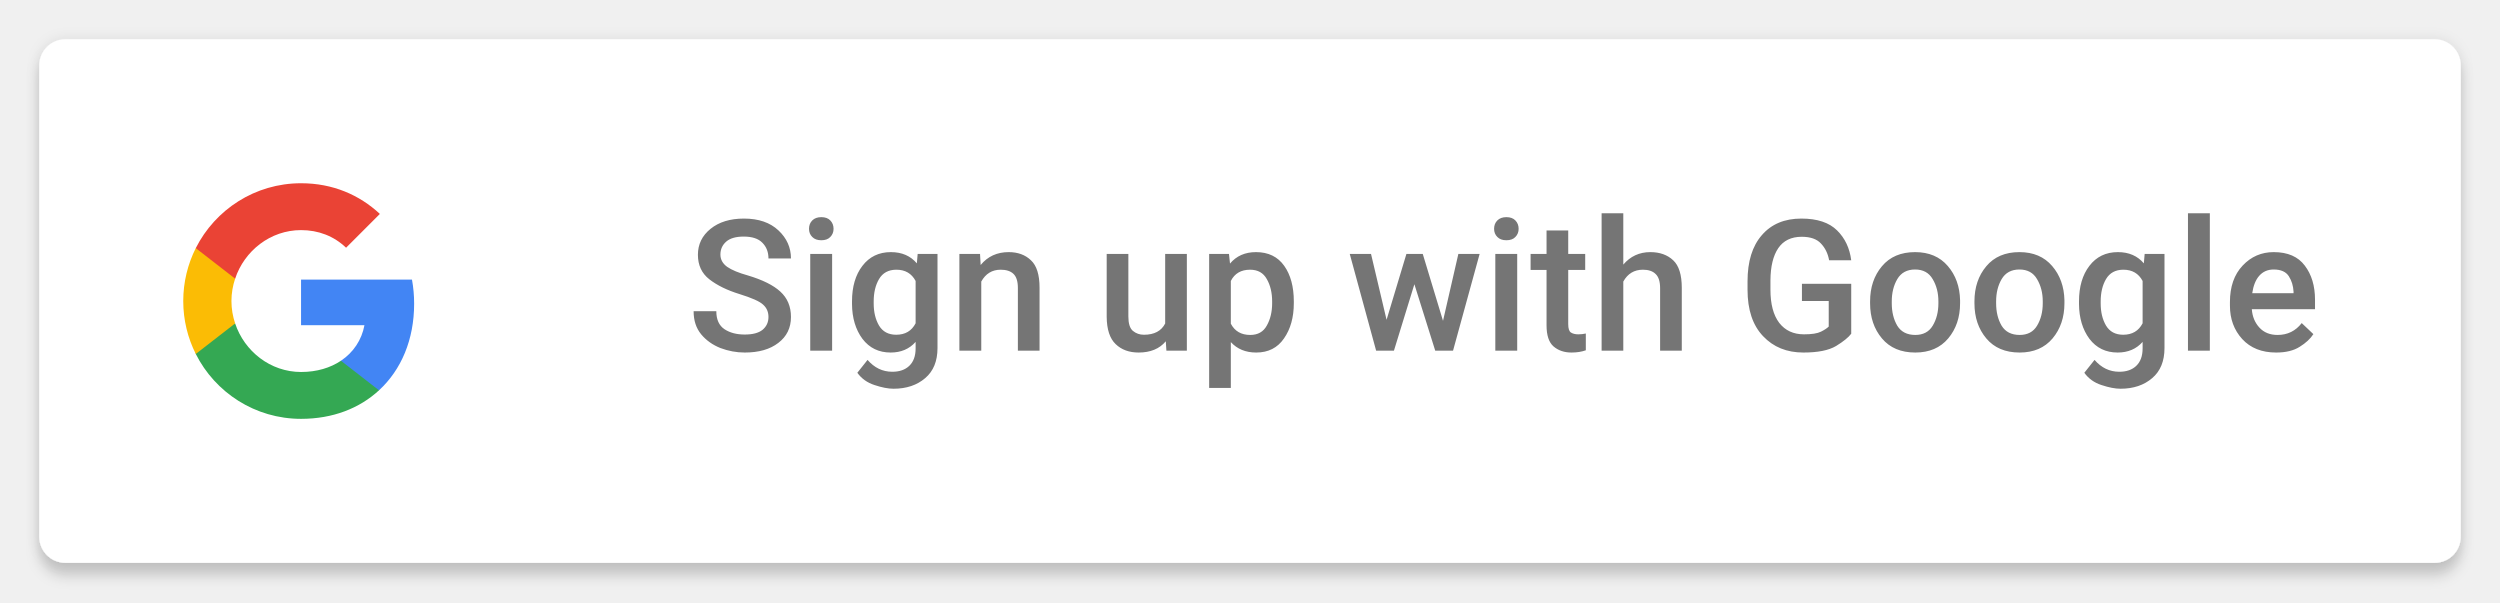
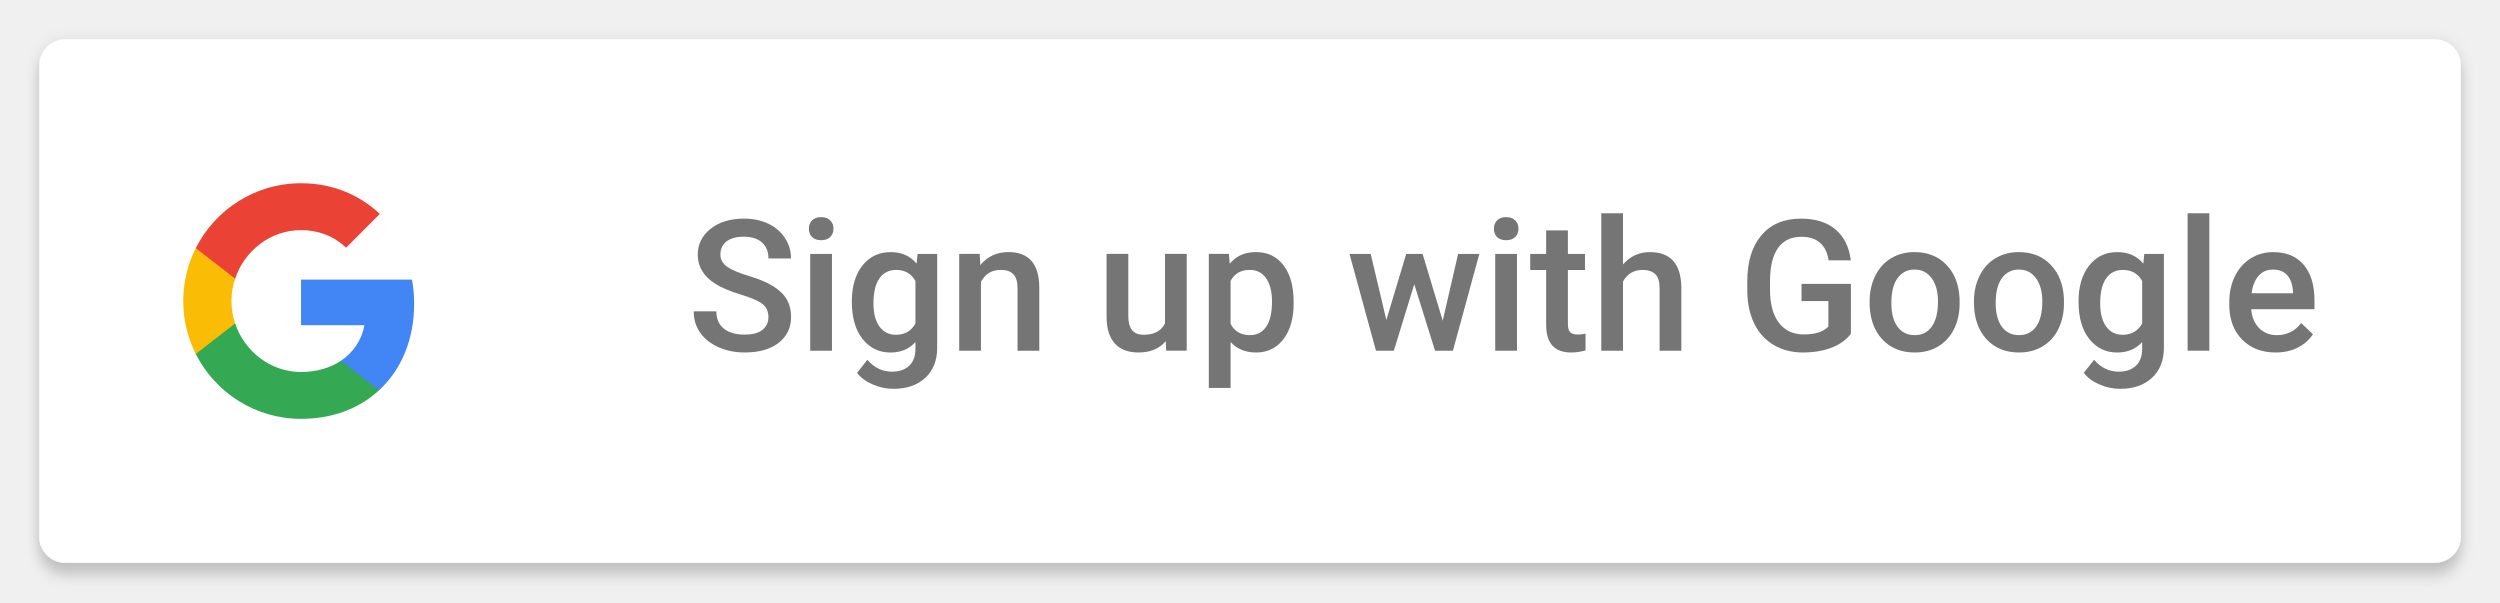
<svg xmlns="http://www.w3.org/2000/svg" xmlns:xlink="http://www.w3.org/1999/xlink" width="191" height="46" viewBox="0 0 191 46" version="1.1" id="svg960">
  <defs id="defs934">
    <filter x="-0.013" y="-0.06" width="1.026" height="1.145" filterUnits="objectBoundingBox" id="filter-1">
      <feOffset dx="0" dy="1" in="SourceAlpha" result="shadowOffsetOuter1" id="feOffset912" />
      <feGaussianBlur stdDeviation="0.5" in="shadowOffsetOuter1" result="shadowBlurOuter1" id="feGaussianBlur914" />
      <feColorMatrix values="0 0 0 0 0   0 0 0 0 0   0 0 0 0 0  0 0 0 0.168 0" in="shadowBlurOuter1" type="matrix" result="shadowMatrixOuter1" id="feColorMatrix916" />
      <feOffset dx="0" dy="0" in="SourceAlpha" result="shadowOffsetOuter2" id="feOffset918" />
      <feGaussianBlur stdDeviation="0.5" in="shadowOffsetOuter2" result="shadowBlurOuter2" id="feGaussianBlur920" />
      <feColorMatrix values="0 0 0 0 0   0 0 0 0 0   0 0 0 0 0  0 0 0 0.084 0" in="shadowBlurOuter2" type="matrix" result="shadowMatrixOuter2" id="feColorMatrix922" />
      <feMerge id="feMerge930">
        <feMergeNode in="shadowMatrixOuter1" id="feMergeNode924" />
        <feMergeNode in="shadowMatrixOuter2" id="feMergeNode926" />
        <feMergeNode in="SourceGraphic" id="feMergeNode928" />
      </feMerge>
    </filter>
    <rect id="path-2" x="0" y="0" width="40" height="40" rx="2" />
  </defs>
  <g id="Google-Button" stroke="none" stroke-width="1" fill="none" fill-rule="evenodd">
    <g id="9-PATCH" transform="translate(-608,-160)" />
    <g id="btn_google_light_normal" transform="translate(-1,-1)">
      <g id="button" transform="translate(4,4)" filter="url(#filter-1)">
        <g id="button-bg">
          <path id="use937" style="fill:#ffffff" d="m 2,0 h 181 c 1.108,0 2,0.892 2,2 v 36 c 0,1.108 -0.892,2 -2,2 H 2 C 0.892,40 0,39.108 0,38 V 2 C 0,0.892 0.892,0 2,0 Z" />
          <use fill="none" xlink:href="#path-2" id="use939" x="0" y="0" width="100%" height="100%" />
          <use fill="none" xlink:href="#path-2" id="use941" x="0" y="0" width="100%" height="100%" />
          <use fill="none" xlink:href="#path-2" id="use943" x="0" y="0" width="100%" height="100%" />
        </g>
      </g>
      <g id="logo_googleg_48dp" transform="translate(15,15)">
        <path d="m 17.64,9.205 c 0,-0.638 -0.057,-1.252 -0.164,-1.841 H 9 V 10.845 h 4.844 C 13.635,11.97 13.001,12.923 12.048,13.561 v 2.258 h 2.909 C 16.658,14.253 17.64,11.945 17.64,9.205 Z" id="Shape" fill="#4285f4" />
        <path d="m 9,18 c 2.43,0 4.467,-0.806 5.956,-2.18 L 12.048,13.561 C 11.242,14.101 10.211,14.42 9,14.42 6.656,14.42 4.672,12.837 3.964,10.71 H 0.957 v 2.332 C 2.438,15.983 5.482,18 9,18 Z" id="path948" fill="#34a853" />
        <path d="M 3.964,10.71 C 3.784,10.17 3.682,9.593 3.682,9 c 0,-0.593 0.102,-1.17 0.282,-1.71 V 4.958 H 0.957 C 0.348,6.173 0,7.548 0,9 c 0,1.452 0.348,2.827 0.957,4.042 z" id="path950" fill="#fbbc05" />
        <path d="m 9,3.58 c 1.321,0 2.508,0.454 3.44,1.346 L 15.022,2.344 C 13.463,0.892 11.426,0 9,0 5.482,0 2.438,2.017 0.957,4.958 L 3.964,7.29 C 4.672,5.163 6.656,3.58 9,3.58 Z" id="path952" fill="#ea4335" />
        <path d="M 0,0 H 18 V 18 H 0 Z" id="path954" />
      </g>
      <g id="handles_square" />
-       <text xml:space="preserve" style="font-weight:500;font-size:14px;line-height:1.25;font-family:Roboto;-inkscape-font-specification:'Roboto Medium';opacity:0.54;fill:#000000" x="53.494" y="27.794" id="text10180">
-         <tspan id="tspan10178" x="53.494" y="27.794">Sign up with Google</tspan>
-       </text>
+       <g aria-label="Sign up with Google" id="text10180" style="font-weight:500;font-size:14px;line-height:1.25;font-family:Roboto;-inkscape-font-specification:'Roboto Medium';opacity:0.54;fill:#000000">
+         <path d="m 59.708,25.23 q 0,-0.656 -0.465,-1.012 -0.458,-0.355 -1.661,-0.718 -1.203,-0.362 -1.914,-0.807 -1.36,-0.854 -1.36,-2.229 0,-1.203 0.978,-1.982 0.984,-0.779 2.55,-0.779 1.039,0 1.853,0.383 0.813,0.383 1.278,1.094 0.465,0.704 0.465,1.565 h -1.723 q 0,-0.779 -0.492,-1.217 -0.485,-0.444 -1.395,-0.444 -0.848,0 -1.319,0.362 -0.465,0.362 -0.465,1.012 0,0.547 0.506,0.916 0.506,0.362 1.668,0.711 1.162,0.342 1.866,0.786 0.704,0.438 1.032,1.012 0.328,0.567 0.328,1.333 0,1.244 -0.957,1.982 -0.95,0.731 -2.584,0.731 -1.08,0 -1.989,-0.396 Q 55.005,27.131 54.499,26.427 54,25.723 54,24.786 h 1.729 q 0,0.848 0.561,1.312 0.561,0.465 1.606,0.465 0.902,0 1.354,-0.362 0.458,-0.369 0.458,-0.971 z" id="path38" />
+         <path d="m 64.562,27.794 h -1.661 v -7.396 h 1.661 z m -1.764,-9.317 q 0,-0.383 0.239,-0.636 0.246,-0.253 0.697,-0.253 0.451,0 0.697,0.253 0.246,0.253 0.246,0.636 0,0.376 -0.246,0.629 -0.246,0.246 -0.697,0.246 -0.451,0 -0.697,-0.246 -0.239,-0.253 -0.239,-0.629 z" id="path40" />
+         <path d="m 66.079,24.041 q 0,-1.723 0.807,-2.748 0.813,-1.032 2.153,-1.032 1.265,0 1.989,0.882 l 0.075,-0.745 h 1.497 v 7.171 q 0,1.456 -0.909,2.297 -0.902,0.841 -2.44,0.841 -0.813,0 -1.593,-0.342 -0.772,-0.335 -1.176,-0.882 l 0.786,-0.998 q 0.766,0.909 1.887,0.909 0.827,0 1.306,-0.451 0.479,-0.444 0.479,-1.312 v -0.499 q -0.718,0.8 -1.914,0.8 -1.299,0 -2.126,-1.032 -0.82,-1.032 -0.82,-2.857 z m 1.654,0.144 q 0,1.114 0.451,1.757 0.458,0.636 1.265,0.636 1.005,0 1.49,-0.861 v -3.254 q -0.472,-0.841 -1.477,-0.841 -0.82,0 -1.278,0.649 -0.451,0.649 -0.451,1.914 z" id="path42" />
+         <path d="m 75.848,20.397 0.048,0.854 q 0.82,-0.991 2.153,-0.991 2.311,0 2.352,2.646 v 4.888 h -1.661 v -4.792 q 0,-0.704 -0.308,-1.039 -0.301,-0.342 -0.991,-0.342 -1.005,0 -1.497,0.909 v 5.264 h -1.661 v -7.396 z" id="path44" />
+         <path d="m 90.06,27.069 q -0.731,0.861 -2.078,0.861 -1.203,0 -1.825,-0.704 -0.615,-0.704 -0.615,-2.037 v -4.792 h 1.661 v 4.771 q 0,1.408 1.169,1.408 1.21,0 1.634,-0.868 v -5.312 h 1.661 v 7.396 h -1.565 z" id="path46" />
+         <path d="m 99.835,24.171 q 0,1.716 -0.779,2.741 -0.779,1.019 -2.092,1.019 -1.217,0 -1.948,-0.8 v 3.507 H 93.354 V 20.397 h 1.531 l 0.068,0.752 q 0.731,-0.889 1.989,-0.889 1.354,0 2.119,1.012 0.772,1.005 0.772,2.796 z m -1.654,-0.144 q 0,-1.107 -0.444,-1.757 -0.438,-0.649 -1.258,-0.649 -1.019,0 -1.463,0.841 v 3.281 q 0.451,0.861 1.477,0.861 0.793,0 1.237,-0.636 0.451,-0.643 0.451,-1.941 z" id="path48" />
+         <path d="m 111.224,25.504 1.176,-5.106 h 1.62 l -2.017,7.396 h -1.367 l -1.586,-5.079 -1.559,5.079 h -1.367 l -2.023,-7.396 h 1.62 l 1.196,5.052 1.518,-5.052 h 1.251 z" id="path50" />
+         <path d="m 116.897,27.794 h -1.661 v -7.396 h 1.661 z m -1.764,-9.317 q 0,-0.383 0.239,-0.636 0.246,-0.253 0.697,-0.253 0.451,0 0.697,0.253 0.246,0.253 0.246,0.636 0,0.376 -0.246,0.629 -0.246,0.246 -0.697,0.246 -0.451,0 -0.697,-0.246 -0.239,-0.253 -0.239,-0.629 z" id="path52" />
+         <path d="m 120.787,18.6 v 1.798 h 1.306 v 1.23 h -1.306 v 4.129 q 0,0.424 0.164,0.615 0.171,0.185 0.602,0.185 0.287,0 0.581,-0.068 v 1.285 q -0.567,0.157 -1.094,0.157 -1.914,0 -1.914,-2.112 V 21.628 h -1.217 v -1.23 h 1.217 v -1.798 z" id="path54" />
+         <path d="m 124.998,21.204 q 0.813,-0.943 2.058,-0.943 2.365,0 2.399,2.7 v 4.833 h -1.661 v -4.771 q 0,-0.766 -0.335,-1.08 -0.328,-0.321 -0.971,-0.321 -0.998,0 -1.49,0.889 v 5.284 h -1.661 v -10.5 h 1.661 z" id="path56" />
+         <path d="m 142.409,26.502 q -0.54,0.704 -1.497,1.066 -0.957,0.362 -2.174,0.362 -1.251,0 -2.215,-0.567 -0.964,-0.567 -1.49,-1.62 -0.52,-1.06 -0.54,-2.468 v -0.779 q 0,-2.256 1.08,-3.521 1.08,-1.271 3.015,-1.271 1.661,0 2.639,0.82 0.978,0.82 1.176,2.365 h -1.695 q -0.287,-1.798 -2.085,-1.798 -1.162,0 -1.771,0.841 -0.602,0.834 -0.622,2.454 v 0.766 q 0,1.613 0.677,2.509 0.684,0.889 1.894,0.889 1.326,0 1.887,-0.602 V 24 h -2.051 v -1.312 h 3.773 z" id="path58" />
+         <path d="m 143.838,24.027 q 0,-1.087 0.431,-1.955 0.431,-0.875 1.21,-1.34 0.779,-0.472 1.791,-0.472 1.497,0 2.427,0.964 0.937,0.964 1.012,2.557 l 0.007,0.39 q 0,1.094 -0.424,1.955 -0.417,0.861 -1.203,1.333 -0.779,0.472 -1.805,0.472 -1.565,0 -2.509,-1.039 -0.937,-1.046 -0.937,-2.782 z m 1.661,0.144 q 0,1.142 0.472,1.791 0.472,0.643 1.312,0.643 0.841,0 1.306,-0.656 0.472,-0.656 0.472,-1.921 0,-1.121 -0.485,-1.777 -0.479,-0.656 -1.306,-0.656 -0.813,0 -1.292,0.649 -0.479,0.643 -0.479,1.928 z" id="path60" />
+         <path d="m 151.809,24.027 q 0,-1.087 0.431,-1.955 0.431,-0.875 1.21,-1.34 0.779,-0.472 1.791,-0.472 1.497,0 2.427,0.964 0.937,0.964 1.012,2.557 l 0.007,0.39 q 0,1.094 -0.424,1.955 -0.417,0.861 -1.203,1.333 -0.779,0.472 -1.805,0.472 -1.565,0 -2.509,-1.039 -0.937,-1.046 -0.937,-2.782 z m 1.661,0.144 q 0,1.142 0.472,1.791 0.472,0.643 1.312,0.643 0.841,0 1.306,-0.656 0.472,-0.656 0.472,-1.921 0,-1.121 -0.485,-1.777 -0.479,-0.656 -1.306,-0.656 -0.813,0 -1.292,0.649 -0.479,0.643 -0.479,1.928 z" id="path62" />
+         <path d="m 159.8,24.041 q 0,-1.723 0.807,-2.748 0.813,-1.032 2.153,-1.032 1.265,0 1.989,0.882 l 0.075,-0.745 h 1.497 v 7.171 q 0,1.456 -0.909,2.297 -0.902,0.841 -2.44,0.841 -0.813,0 -1.593,-0.342 -0.772,-0.335 -1.176,-0.882 l 0.786,-0.998 q 0.766,0.909 1.887,0.909 0.827,0 1.306,-0.451 0.479,-0.444 0.479,-1.312 v -0.499 q -0.718,0.8 -1.914,0.8 -1.299,0 -2.126,-1.032 -0.82,-1.032 -0.82,-2.857 z m 1.654,0.144 q 0,1.114 0.451,1.757 0.458,0.636 1.265,0.636 1.005,0 1.49,-0.861 v -3.254 q -0.472,-0.841 -1.477,-0.841 -0.82,0 -1.278,0.649 -0.451,0.649 -0.451,1.914 z" id="path64" />
+         <path d="m 169.794,27.794 h -1.661 v -10.5 h 1.661 z" id="path66" />
+         <path d="m 174.859,27.931 q -1.579,0 -2.563,-0.991 -0.978,-0.998 -0.978,-2.652 v -0.205 q 0,-1.107 0.424,-1.976 0.431,-0.875 1.203,-1.36 0.772,-0.485 1.723,-0.485 1.511,0 2.331,0.964 0.827,0.964 0.827,2.728 v 0.67 h -4.833 q 0.075,0.916 0.608,1.449 0.54,0.533 1.354,0.533 1.142,0 1.859,-0.923 l 0.896,0.854 q -0.444,0.663 -1.189,1.032 -0.738,0.362 -1.661,0.362 z m -0.198,-6.337 q -0.684,0 -1.107,0.479 -0.417,0.479 -0.533,1.333 h 3.165 v -0.123 q -0.055,-0.834 -0.444,-1.258 -0.39,-0.431 -1.08,-0.431 z" id="path68" />
+       </g>
    </g>
  </g>
</svg>
